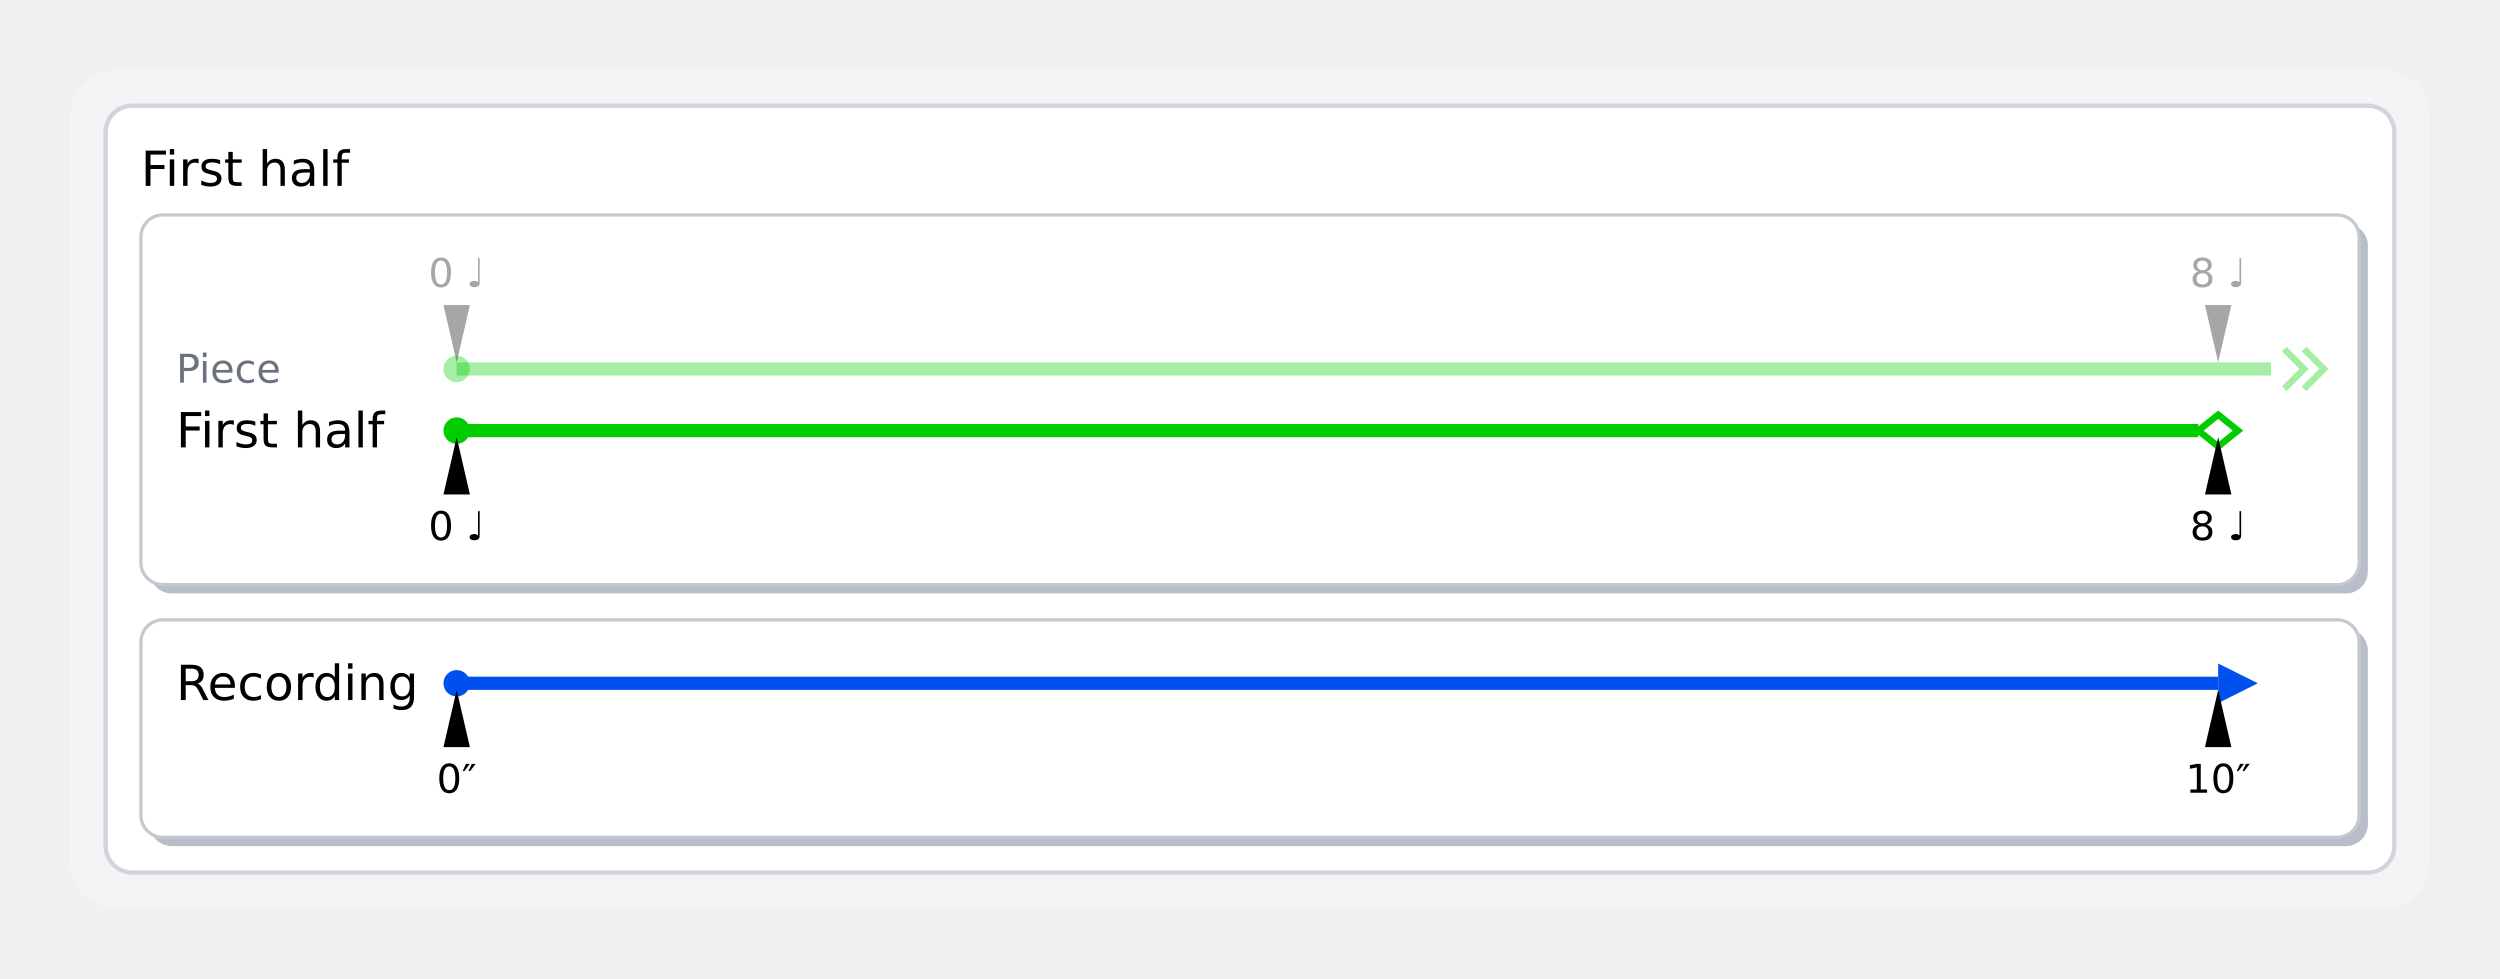
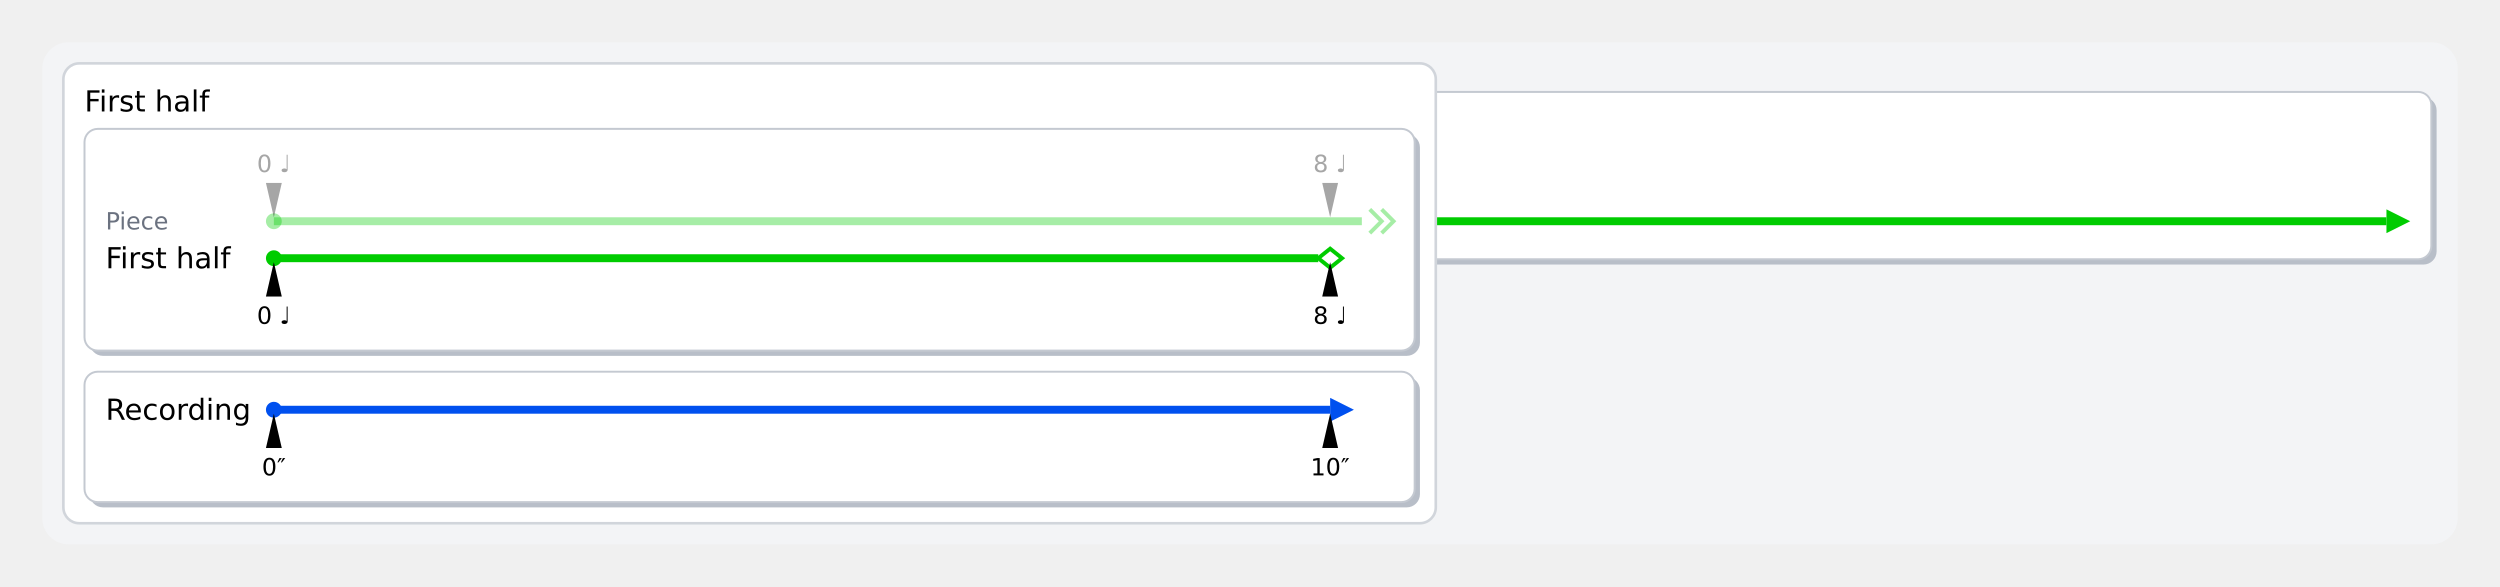
- <svg xmlns="http://www.w3.org/2000/svg" width="567.704" height="222.137" viewBox="0 0 567.704 222.137" font-family="DejaVu Sans, Noto Music" text-rendering="geometricPrecision" style="font-kerning:none;font-variant-ligatures:none">
+ <svg xmlns="http://www.w3.org/2000/svg" width="946.704" height="222.137" viewBox="0 0 946.704 222.137" font-family="DejaVu Sans, Noto Music" text-rendering="geometricPrecision" style="font-kerning:none;font-variant-ligatures:none">
  <g transform="translate(16 16)">
-     <rect x="0" y="0" width="535.704" height="190.137" rx="10" fill="#F3F4F6" />
+     <rect x="0" y="0" width="914.704" height="190.137" rx="10" fill="#F3F4F6" />
+     <rect data-id="piece" data-part="card" x="25.616" y="20.805" width="881.087" height="63.379" rx="5" fill="#B8BEC8" />
+     <rect data-id="piece" data-part="card" x="23.616" y="18.805" width="881.087" height="63.379" rx="5" fill="#FFFFFF" stroke="#C4C9D1" stroke-width="0.75" />
+     <line data-id="piece" x1="87.704" y1="67.781" x2="887.704" y2="67.781" stroke="#00CC00" stroke-width="3" />
+     <circle data-id="piece" cx="87.704" cy="67.781" r="3" fill="#00CC00" />
+     <polygon data-id="piece" points="896.704,67.781 887.704,63.281 887.704,72.281" fill="#00CC00" />
+     <line data-id="first-half" x1="87.704" y1="33.805" x2="483.204" y2="33.805" stroke="#00CC00" stroke-width="3" />
+     <circle data-id="first-half" cx="87.704" cy="33.805" r="3" fill="#00CC00" />
+     <polygon data-id="first-half" points="483.204,33.805 487.704,30.205 492.204,33.805 487.704,37.405" fill="none" stroke="#00CC00" stroke-width="1.5" />
+     <polygon data-id="timestamp_1" points="87.704,35.305 84.704,48.305 90.704,48.305" fill="#000000" />
+     <polygon data-id="timestamp_2" points="487.704,35.305 484.704,48.305 490.704,48.305" fill="#000000" />
+     <text data-id="first-half" data-part="name" x="31.616" y="37.613" text-anchor="start" font-size="11" fill="#000000">First half</text>
+     <text data-id="piece" data-part="name" x="31.616" y="71.589" text-anchor="start" font-size="11" fill="#000000">Piece</text>
+     <text data-id="timestamp_1" data-part="coordinate" x="87.704" y="58.659" text-anchor="middle" font-size="9" fill="#000000">0 ♩</text>
+     <text data-id="timestamp_2" data-part="coordinate" x="487.704" y="58.659" text-anchor="middle" font-size="9" fill="#000000">8 ♩</text>
    <rect data-id="group_1" x="8" y="8" width="519.704" height="174.137" rx="6" fill="#FFFFFF" stroke="#D1D5DB" stroke-width="1" />
    <text data-id="group_1" data-part="name" x="16" y="26.21" text-anchor="start" font-size="11" fill="#000000">First half</text>
    <rect data-id="first-half" data-part="card" x="18" y="34.805" width="503.704" height="83.953" rx="5" fill="#B8BEC8" />
    <rect data-id="first-half" data-part="card" x="16" y="32.805" width="503.704" height="83.953" rx="5" fill="#FFFFFF" stroke="#C4C9D1" stroke-width="0.75" />
    <line data-id="piece" x1="87.704" y1="67.781" x2="499.704" y2="67.781" stroke="#00CC00" stroke-width="3" opacity="0.35" />
    <circle data-id="piece" cx="87.704" cy="67.781" r="3" fill="#00CC00" opacity="0.35" />
    <polyline data-id="piece" points="502.704,63.281 507.204,67.781 502.704,72.281" fill="none" stroke="#00CC00" stroke-width="1.5" opacity="0.35" />
    <polyline data-id="piece" points="507.204,63.281 511.704,67.781 507.204,72.281" fill="none" stroke="#00CC00" stroke-width="1.5" opacity="0.35" />
    <line data-id="first-half" x1="87.704" y1="81.781" x2="483.204" y2="81.781" stroke="#00CC00" stroke-width="3" />
    <circle data-id="first-half" cx="87.704" cy="81.781" r="3" fill="#00CC00" />
    <polygon data-id="first-half" points="483.204,81.781 487.704,78.181 492.204,81.781 487.704,85.381" fill="none" stroke="#00CC00" stroke-width="1.5" />
    <polygon data-id="first-half" data-part="start" points="87.704,66.281 84.704,53.281 90.704,53.281" fill="#000000" opacity="0.35" />
    <polygon data-id="first-half" data-part="end" points="487.704,66.281 484.704,53.281 490.704,53.281" fill="#000000" opacity="0.35" />
    <polygon data-id="timestamp_1" points="87.704,83.281 84.704,96.281 90.704,96.281" fill="#000000" />
    <polygon data-id="timestamp_2" points="487.704,83.281 484.704,96.281 490.704,96.281" fill="#000000" />
    <text data-id="piece" data-part="name" x="24" y="70.897" text-anchor="start" font-size="9" fill="#6B7280">Piece</text>
    <text data-id="first-half" data-part="name" x="24" y="85.589" text-anchor="start" font-size="11" fill="#000000">First half</text>
    <text data-id="first-half" data-part="start label" x="87.704" y="49.159" text-anchor="middle" font-size="9" fill="#000000" opacity="0.35">0 ♩</text>
    <text data-id="first-half" data-part="end label" x="487.704" y="49.159" text-anchor="middle" font-size="9" fill="#000000" opacity="0.35">8 ♩</text>
    <text data-id="timestamp_1" data-part="coordinate" x="87.704" y="106.635" text-anchor="middle" font-size="9" fill="#000000">0 ♩</text>
    <text data-id="timestamp_2" data-part="coordinate" x="487.704" y="106.635" text-anchor="middle" font-size="9" fill="#000000">8 ♩</text>
    <rect data-id="recording" data-part="card" x="18" y="126.758" width="503.704" height="49.379" rx="5" fill="#B8BEC8" />
    <rect data-id="recording" data-part="card" x="16" y="124.758" width="503.704" height="49.379" rx="5" fill="#FFFFFF" stroke="#C4C9D1" stroke-width="0.75" />
    <line data-id="recording" x1="87.704" y1="139.16" x2="487.704" y2="139.16" stroke="#0050EF" stroke-width="3" />
    <circle data-id="recording" cx="87.704" cy="139.16" r="3" fill="#0050EF" />
    <polygon data-id="recording" points="496.704,139.16 487.704,134.66 487.704,143.66" fill="#0050EF" />
    <polygon data-id="timestamp_3" points="87.704,140.66 84.704,153.66 90.704,153.66" fill="#000000" />
    <polygon data-id="timestamp_4" points="487.704,140.66 484.704,153.66 490.704,153.66" fill="#000000" />
    <text data-id="recording" data-part="name" x="24" y="142.968" text-anchor="start" font-size="11" fill="#000000">Recording</text>
    <text data-id="timestamp_3" data-part="coordinate" x="87.704" y="164.014" text-anchor="middle" font-size="9" fill="#000000">0″</text>
    <text data-id="timestamp_4" data-part="coordinate" x="487.704" y="164.014" text-anchor="middle" font-size="9" fill="#000000">10″</text>
  </g>
</svg>
